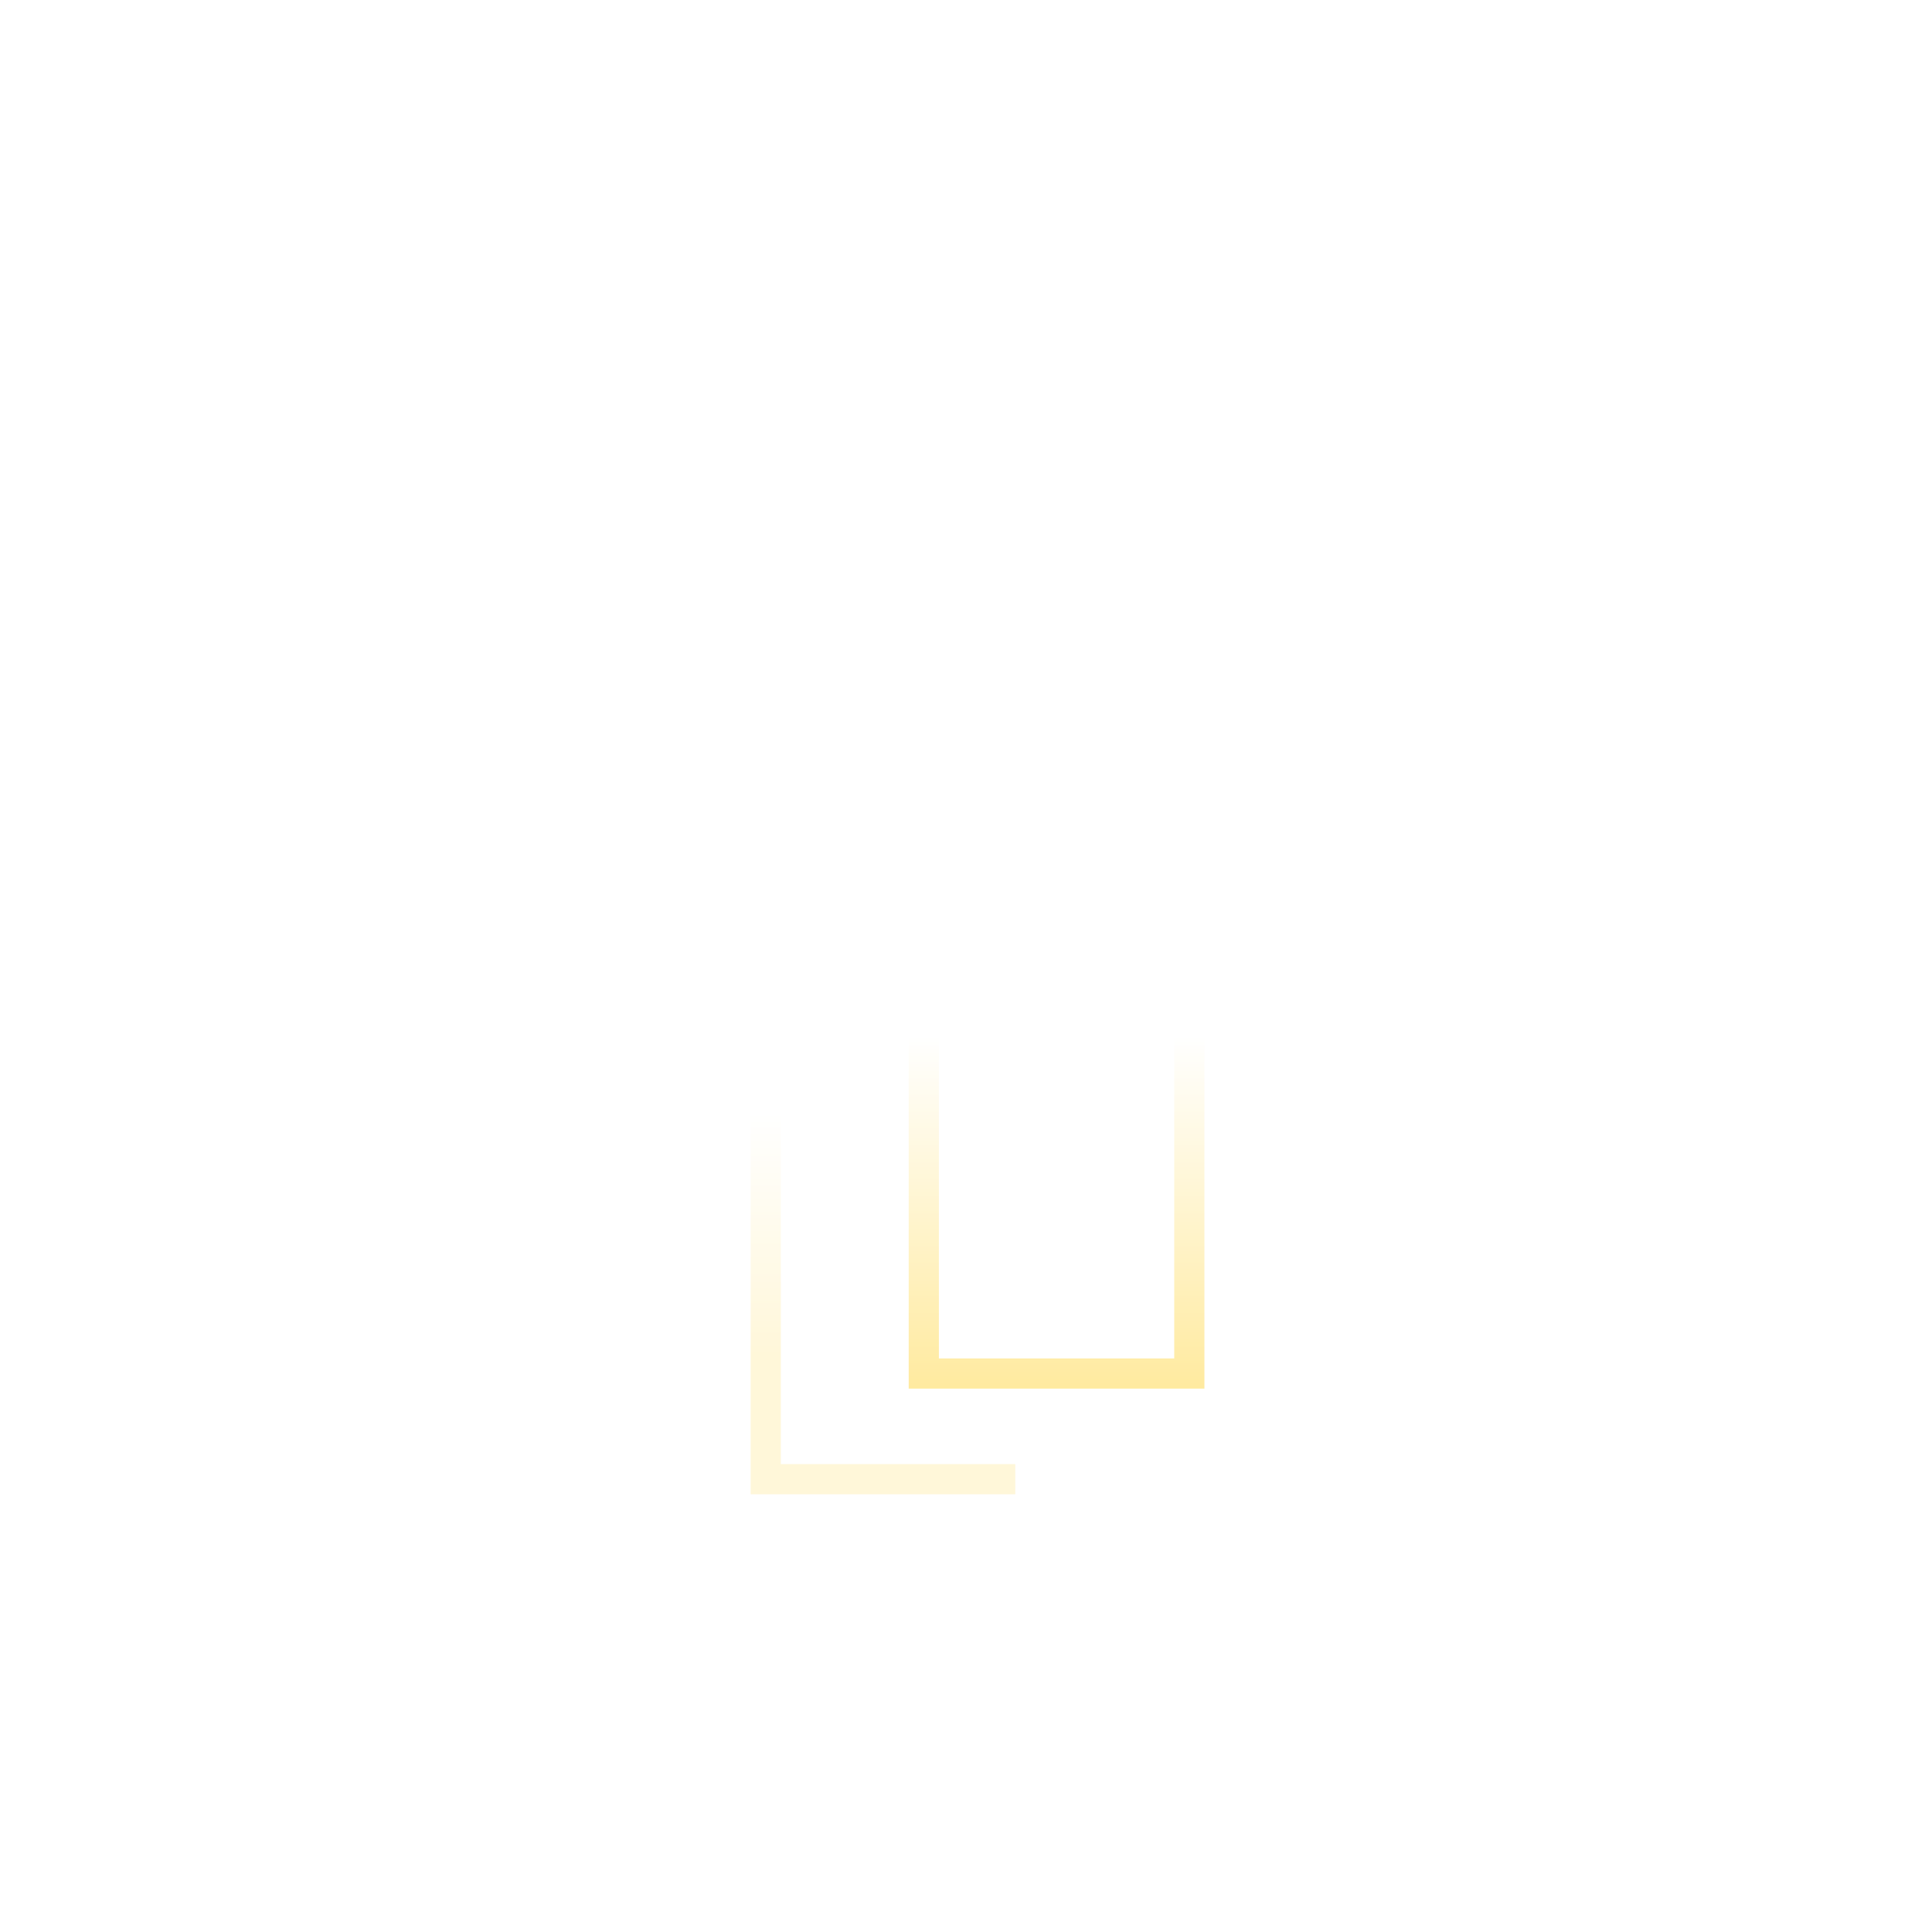
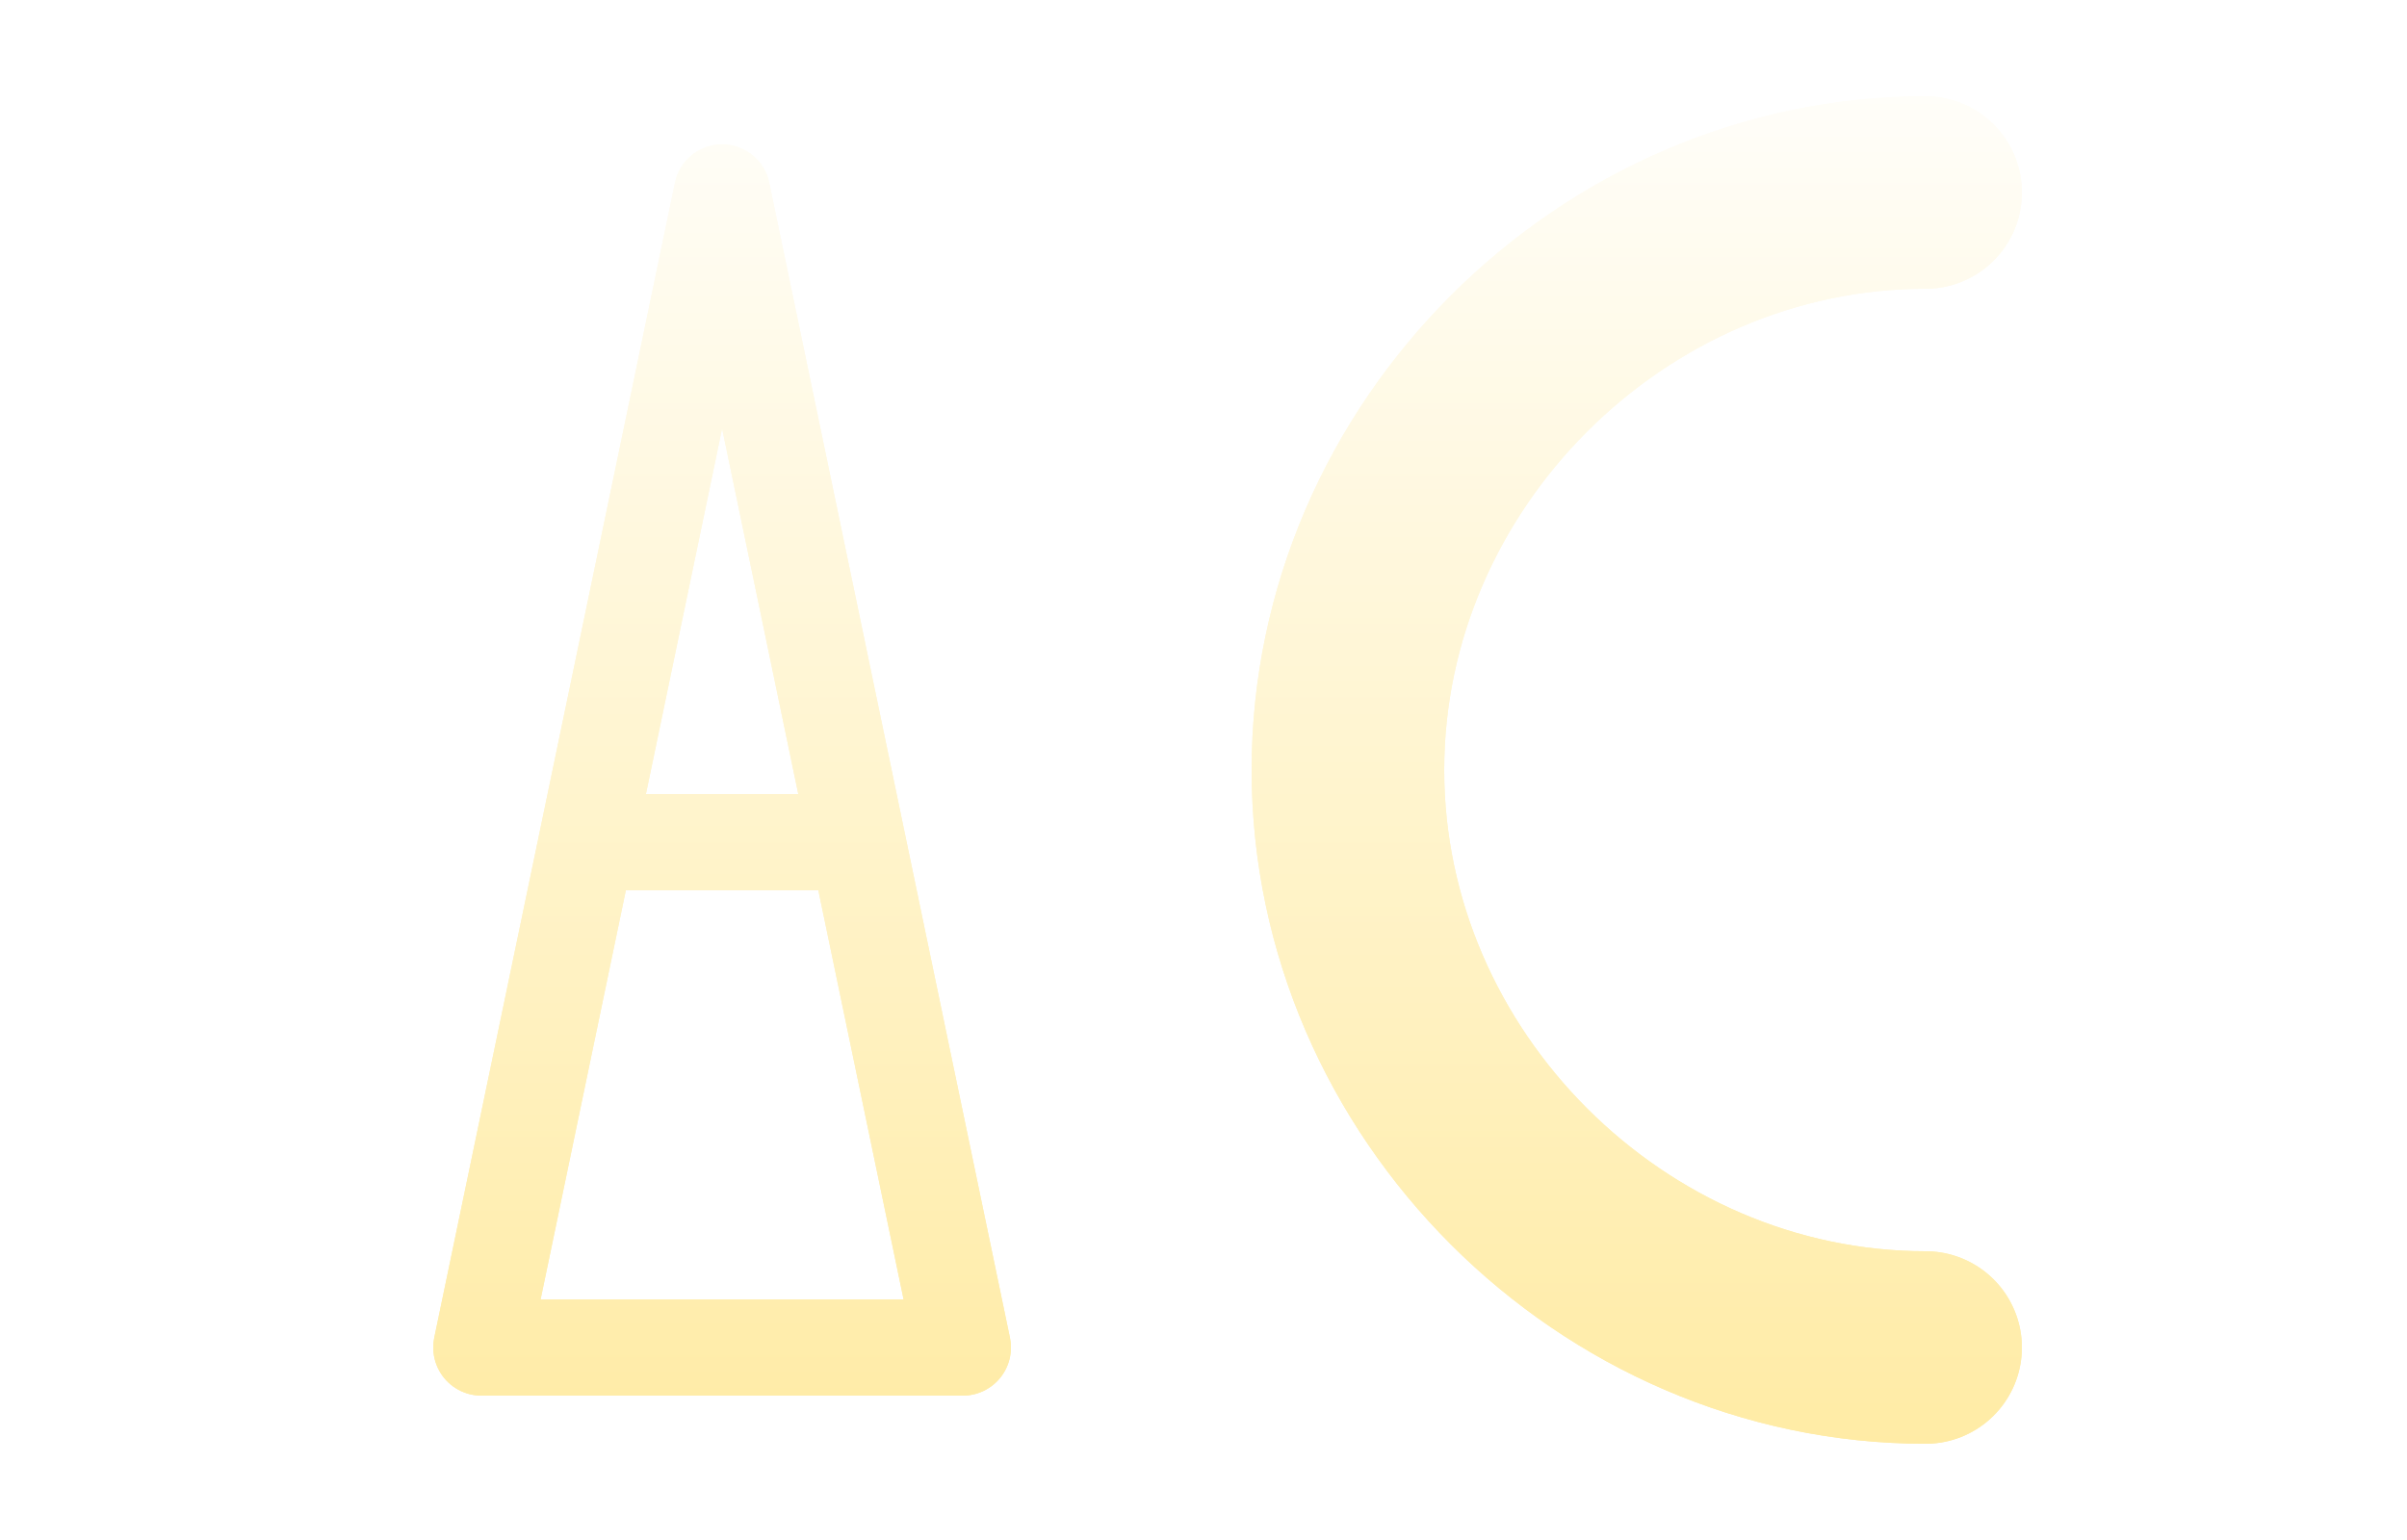
- <svg xmlns="http://www.w3.org/2000/svg" width="64" height="64" viewBox="0 0 64 64" fill="none">
-   <g id="Group 238179">
-     <g id="Group 238178">
-       <path id="Union" d="M16 20V28.333H25.367V49H27.854H33.633" stroke="url(#paint0_linear_4962_18104)" stroke-opacity="0.4" />
-       <path id="Union_2" d="M30.102 25.5H19.5V16.5H22.122H23.683H25.244H50.5V24.684V25.5H39.898H39.398V26V45.5H33.829H30.602V26V25.5H30.102Z" stroke="url(#paint1_linear_4962_18104)" />
-     </g>
-   </g>
+ <svg xmlns="http://www.w3.org/2000/svg" width="100" height="64" viewBox="0 0 100 64" fill="none">
  <defs>
-     <linearGradient id="paint0_linear_4962_18104" x1="29.5" y1="20" x2="29.5" y2="45" gradientUnits="userSpaceOnUse">
-       <stop offset="0.674" stop-color="white" />
+     <linearGradient id="paint0_linear" x1="50" y1="0" x2="50" y2="64" gradientUnits="userSpaceOnUse">
+       <stop stop-color="white" />
      <stop offset="1" stop-color="#FFEA9F" />
    </linearGradient>
-     <linearGradient id="paint1_linear_4962_18104" x1="36.171" y1="46" x2="36.171" y2="16" gradientUnits="userSpaceOnUse">
-       <stop stop-color="#FFEA9F" />
-       <stop offset="0.389" stop-color="white" />
-     </linearGradient>
  </defs>
+   <path id="letterA" d="M20 56 L30 8 L40 56 Z M25 35 H35" stroke="url(#paint0_linear)" stroke-width="4" fill="none" stroke-linecap="round" stroke-linejoin="round" />
+   <path id="letterC" d="M80,8 C66.954,8 56,18.954 56,32 C56,45.046 66.954,56 80,56" stroke="url(#paint0_linear)" stroke-width="8" fill="none" stroke-linecap="round" stroke-linejoin="round" />
+   <path id="letterA_anim" d="M20 56 L30 8 L40 56 Z M25 35 H35" stroke="url(#paint0_linear)" stroke-width="4" fill="none" stroke-linecap="round" stroke-linejoin="round">
+     <animate attributeName="stroke-dasharray" from="0,100" to="100,0" dur="2s" fill="freeze" />
+     <animate attributeName="opacity" from="0" to="1" dur="2s" fill="freeze" />
+   </path>
+   <path id="letterC_anim" d="M80,8 C66.954,8 56,18.954 56,32 C56,45.046 66.954,56 80,56" stroke="url(#paint0_linear)" stroke-width="8" fill="none" stroke-linecap="round" stroke-linejoin="round">
+     <animate attributeName="stroke-dasharray" from="0,100" to="100,0" dur="2s" fill="freeze" />
+     <animate attributeName="opacity" from="0" to="1" dur="2s" fill="freeze" />
+   </path>
</svg>
